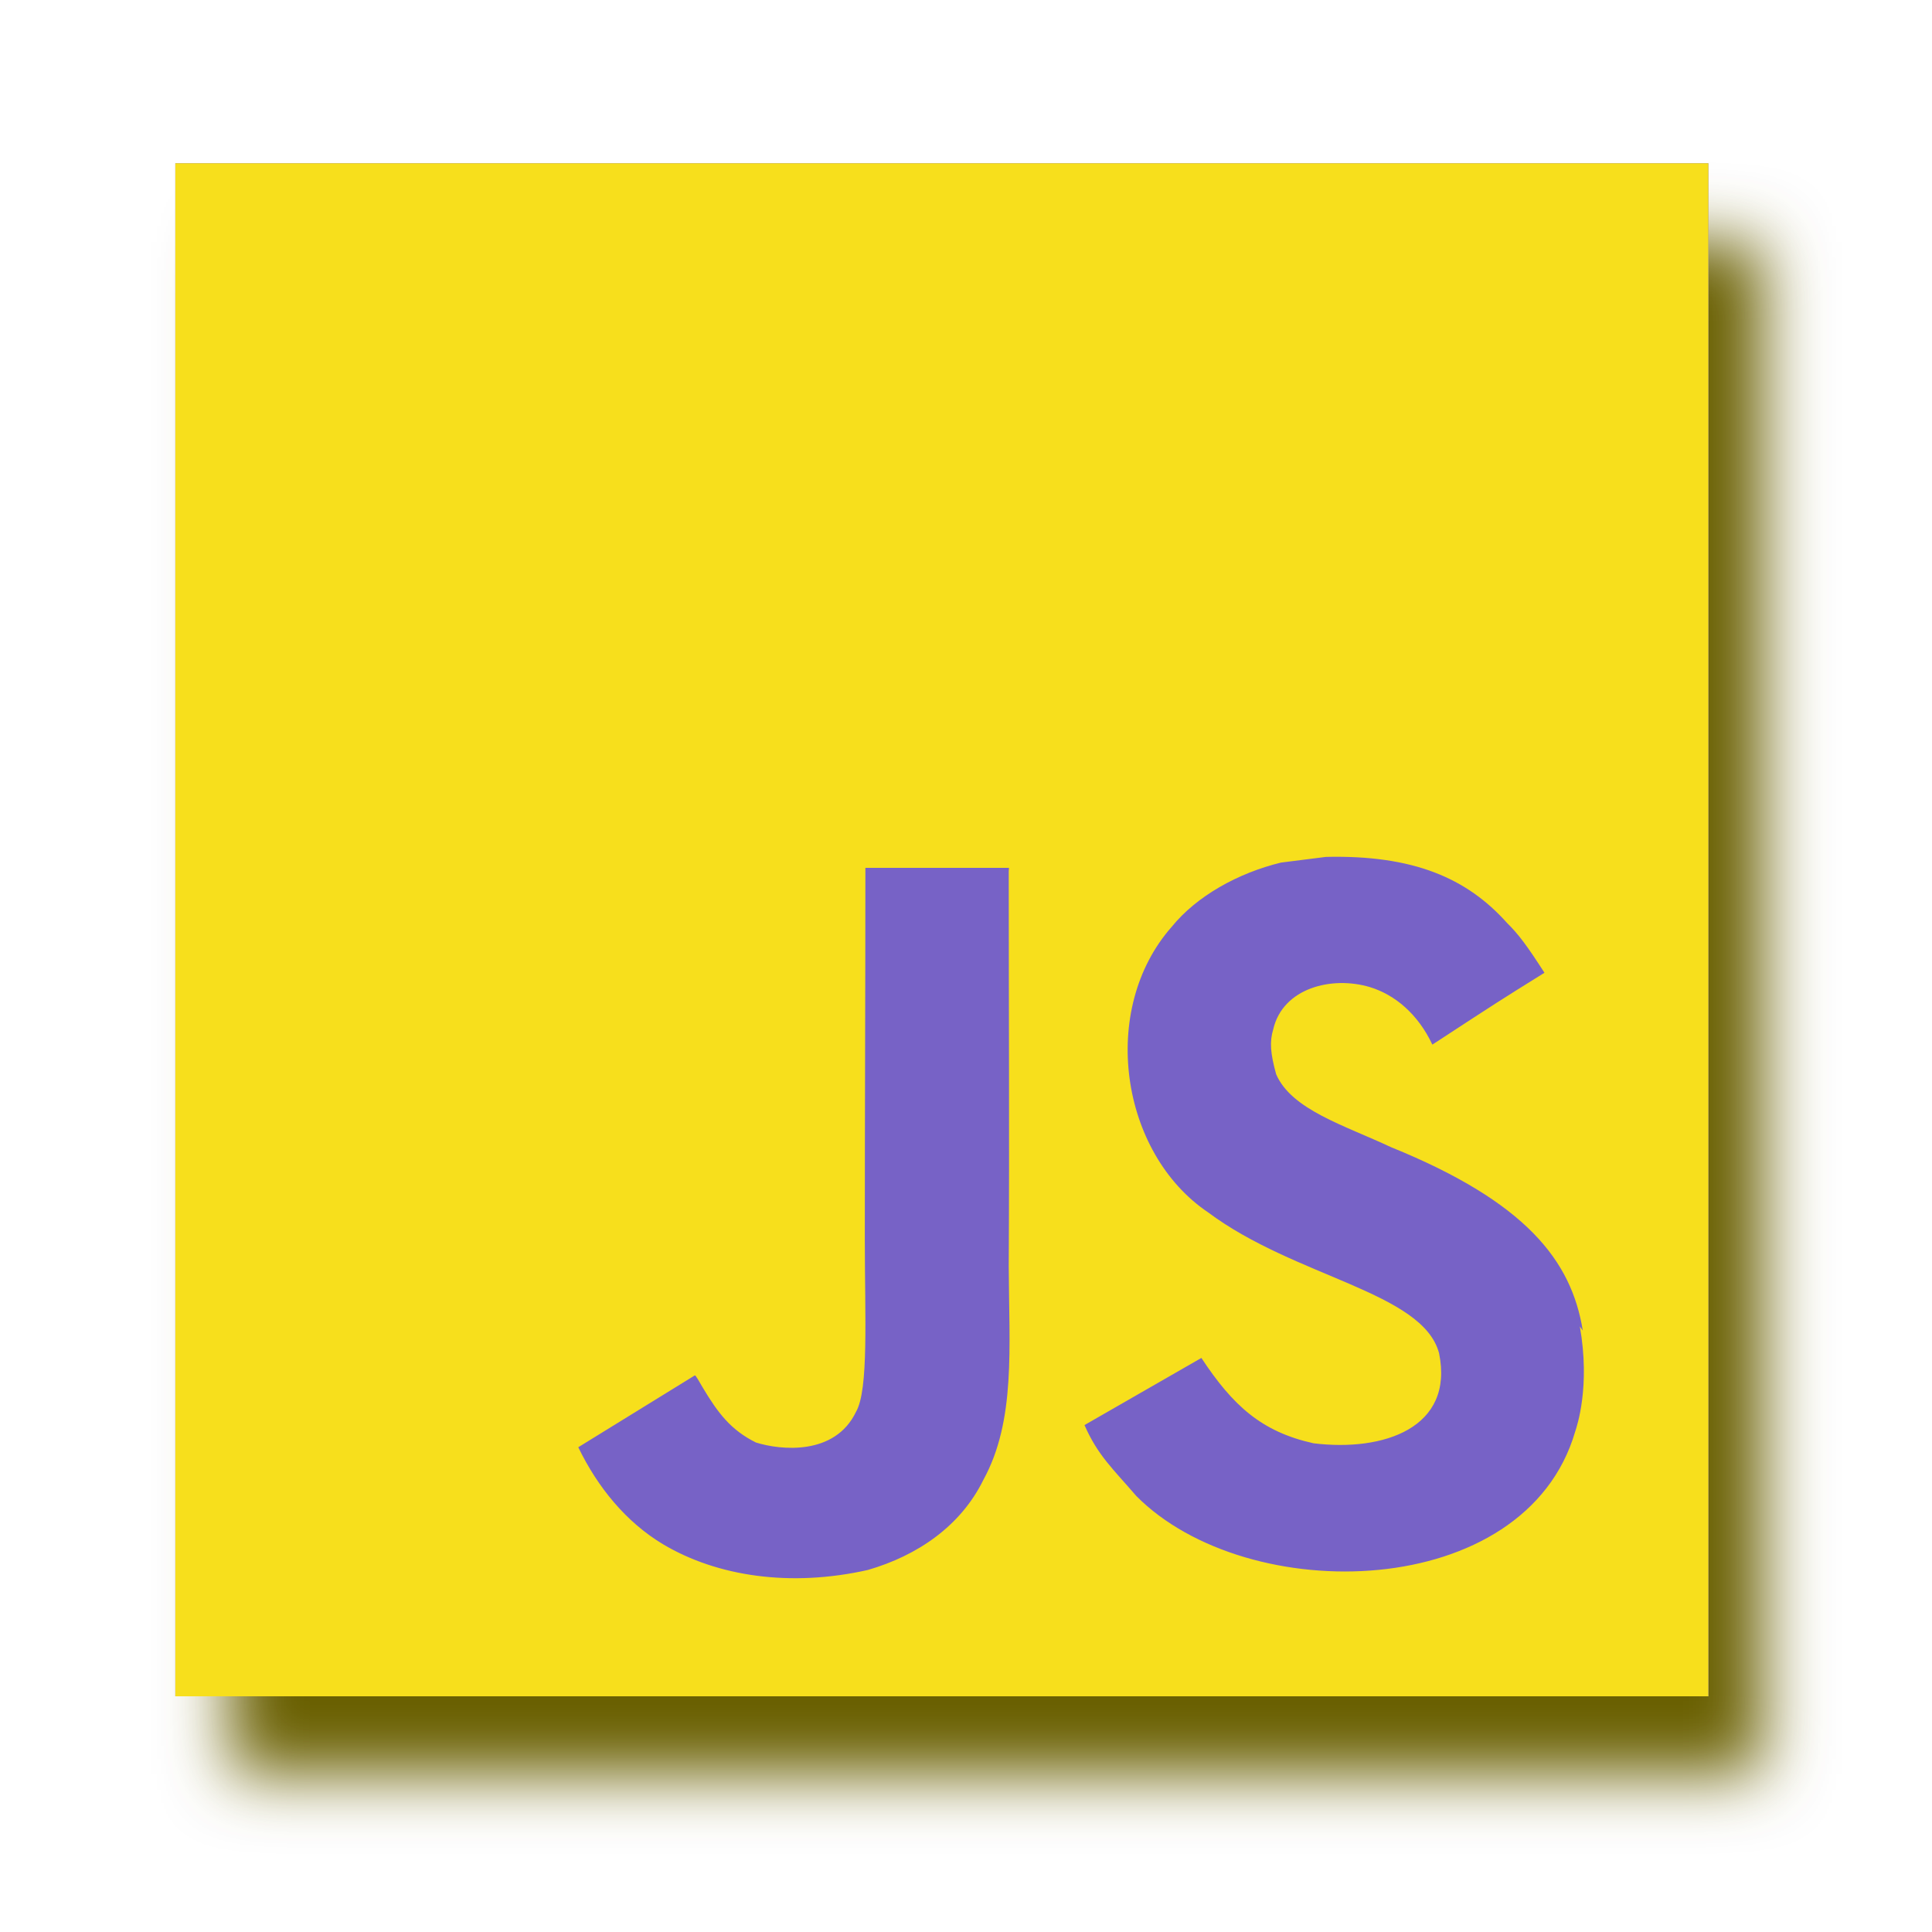
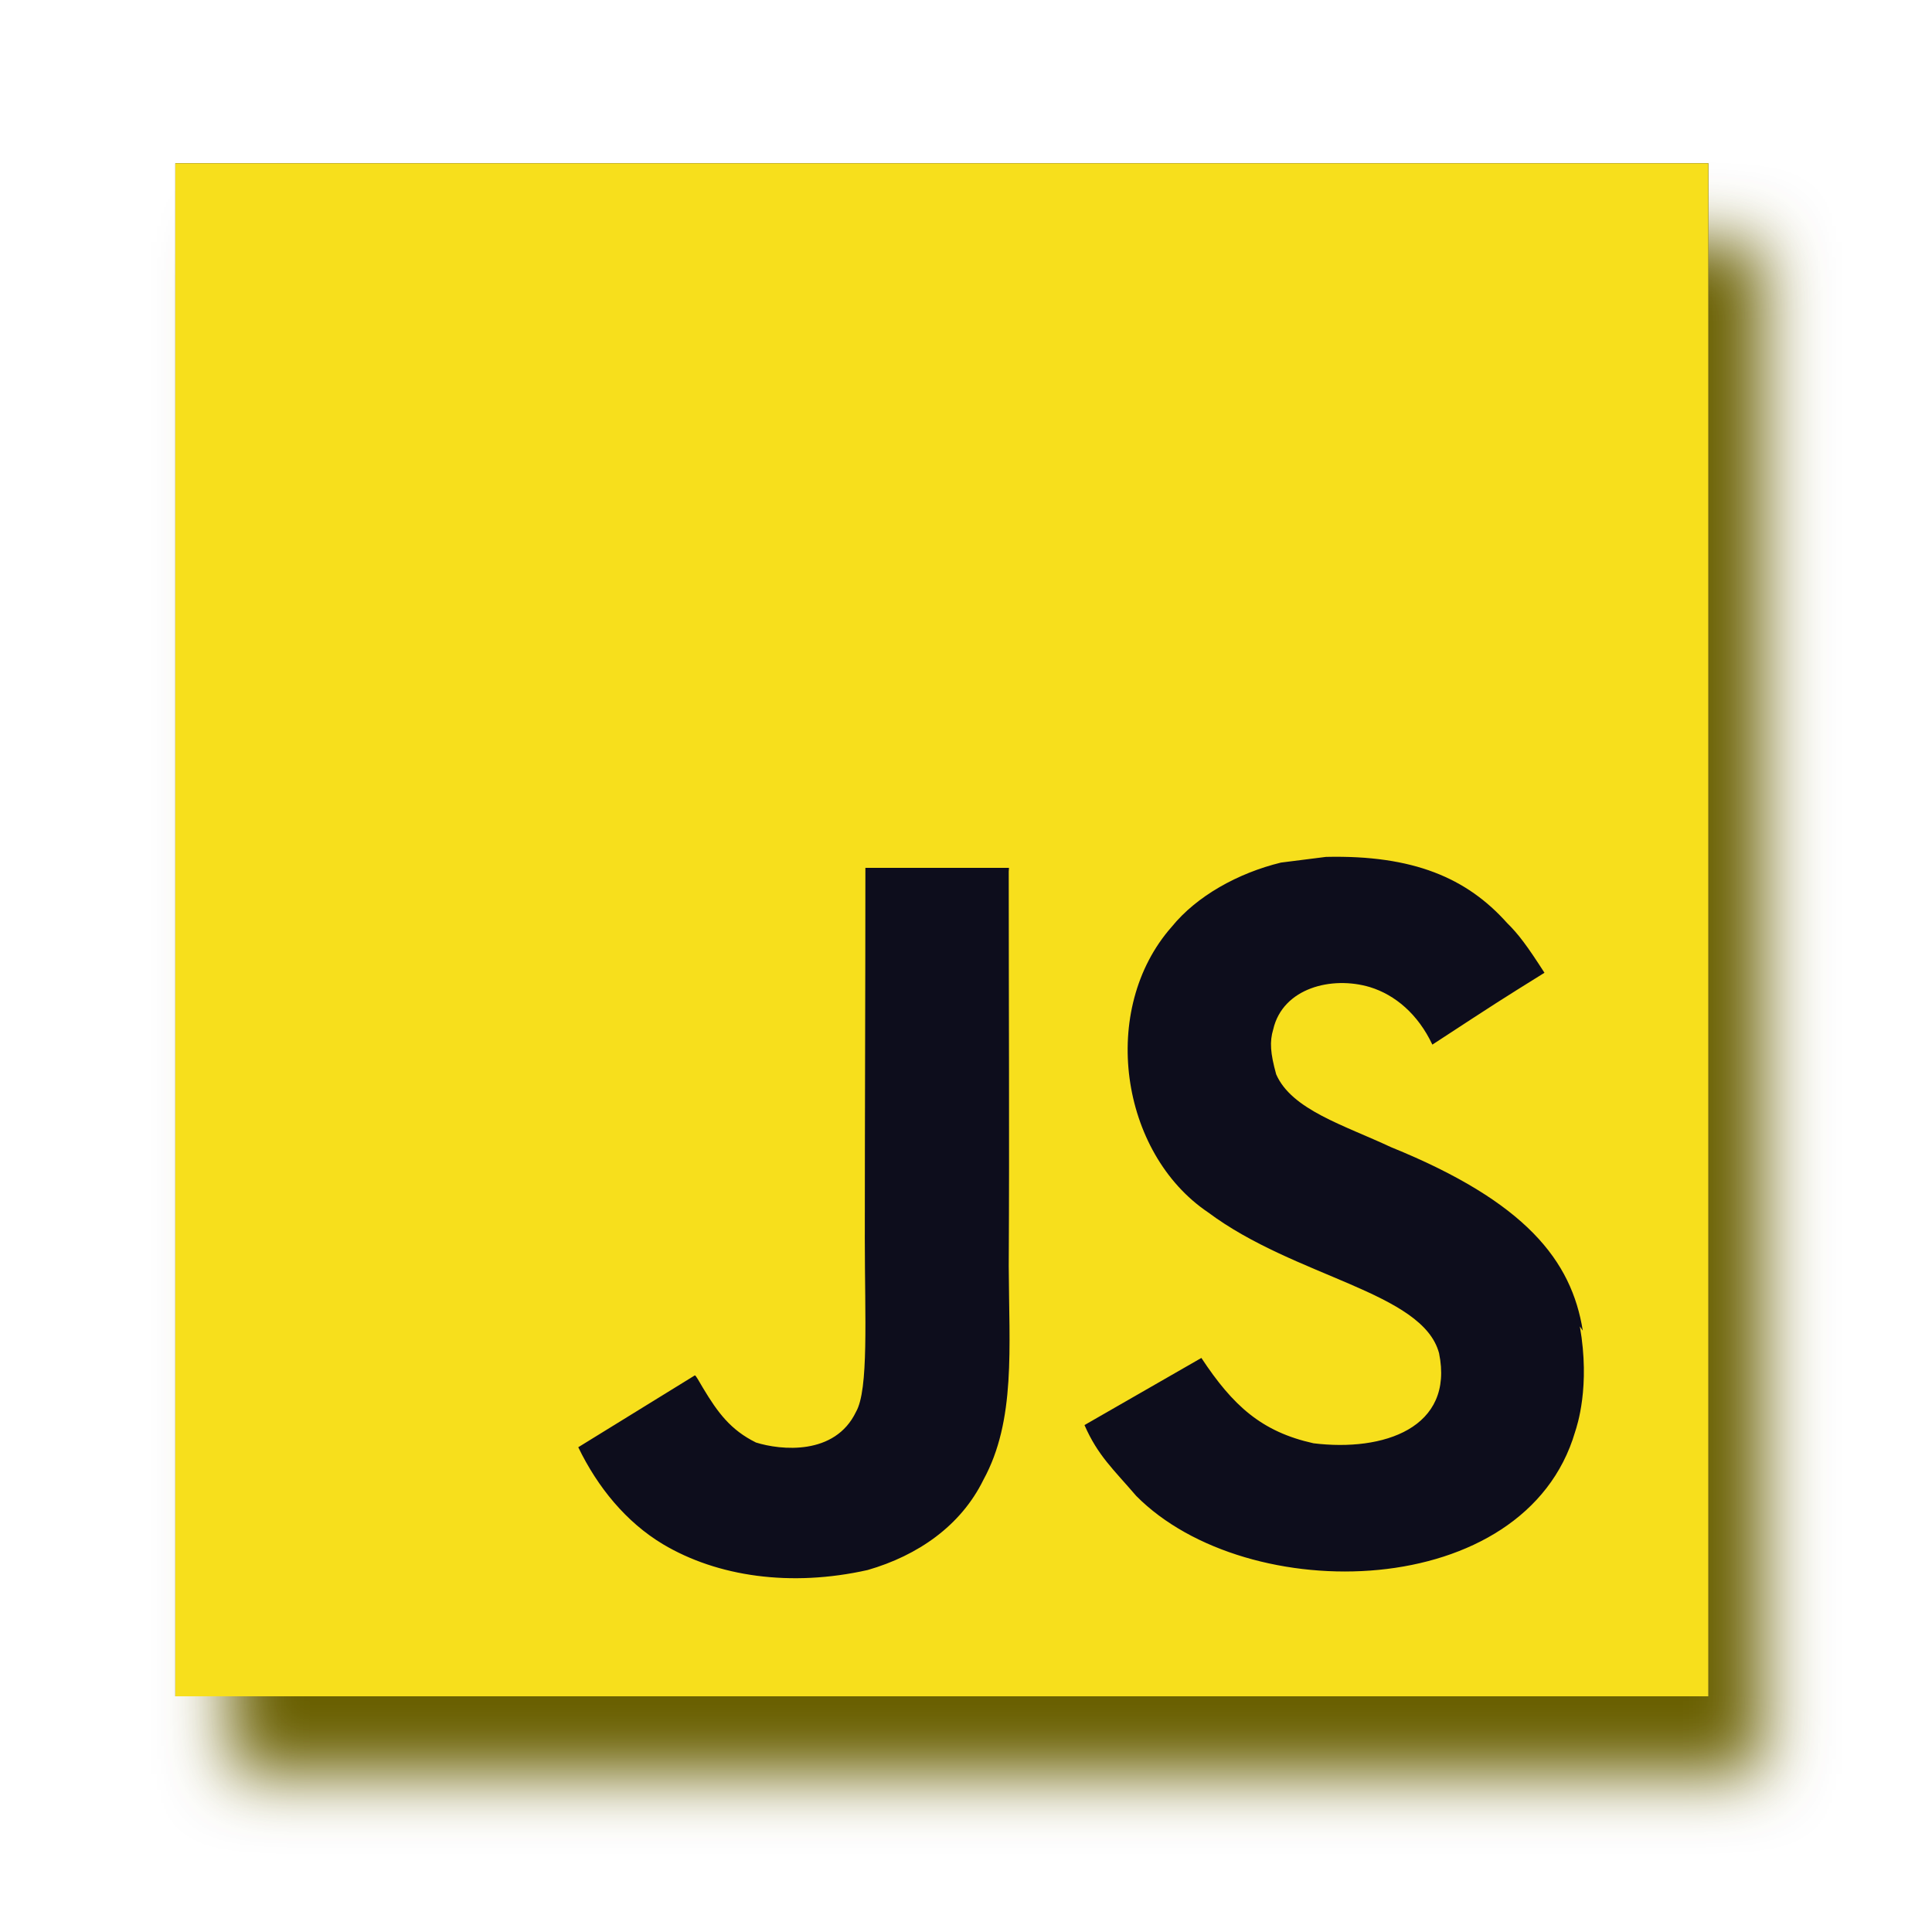
<svg xmlns="http://www.w3.org/2000/svg" viewBox="0 0 32 32">
  <defs>
    <filter id="sh" x="-25%" y="-25%" width="160%" height="160%" color-interpolation-filters="sRGB">
      <feDropShadow dx="0.9" dy="1.3" stdDeviation="0.55" flood-color="#695E00" flood-opacity="1" />
    </filter>
  </defs>
  <g filter="url(#sh)">
    <g transform="translate(15.6 15.4) scale(1.058)">
      <g transform="translate(-12 -12) scale(1)">
-         <path d="M0 0H24V24H0Z" fill="#7762C6" />
+         <path d="M0 0H24V24H0Z" fill="#0F0B1E" />
        <path d="M0 0h24v24H0V0zm22.034 18.276c-.175-1.095-.888-2.015-3.003-2.873-.736-.345-1.554-.585-1.797-1.14-.091-.33-.105-.51-.046-.705.15-.646.915-.84 1.515-.66.39.12.75.42.976.9 1.034-.676 1.034-.676 1.755-1.125-.27-.42-.404-.601-.586-.78-.63-.705-1.469-1.065-2.834-1.034l-.705.089c-.676.165-1.32.525-1.71 1.005-1.14 1.291-.811 3.541.569 4.471 1.365 1.02 3.361 1.244 3.616 2.205.24 1.17-.87 1.545-1.966 1.41-.811-.18-1.26-.586-1.755-1.336l-1.83 1.051c.21.48.45.689.81 1.109 1.74 1.756 6.09 1.666 6.871-1.004.029-.09.24-.705.074-1.65l.046.067zm-8.983-7.245h-2.248c0 1.938-.009 3.864-.009 5.805 0 1.232.063 2.363-.138 2.711-.33.689-1.18.601-1.566.48-.396-.196-.597-.466-.83-.855-.063-.105-.11-.196-.127-.196l-1.825 1.125c.305.63.75 1.172 1.324 1.517.855.51 2.004.675 3.207.405.783-.226 1.458-.691 1.811-1.411.51-.93.402-2.07.397-3.346.012-2.054 0-4.109 0-6.179l.004-.056z" fill="#F7DF1E" />
      </g>
    </g>
  </g>
</svg>
